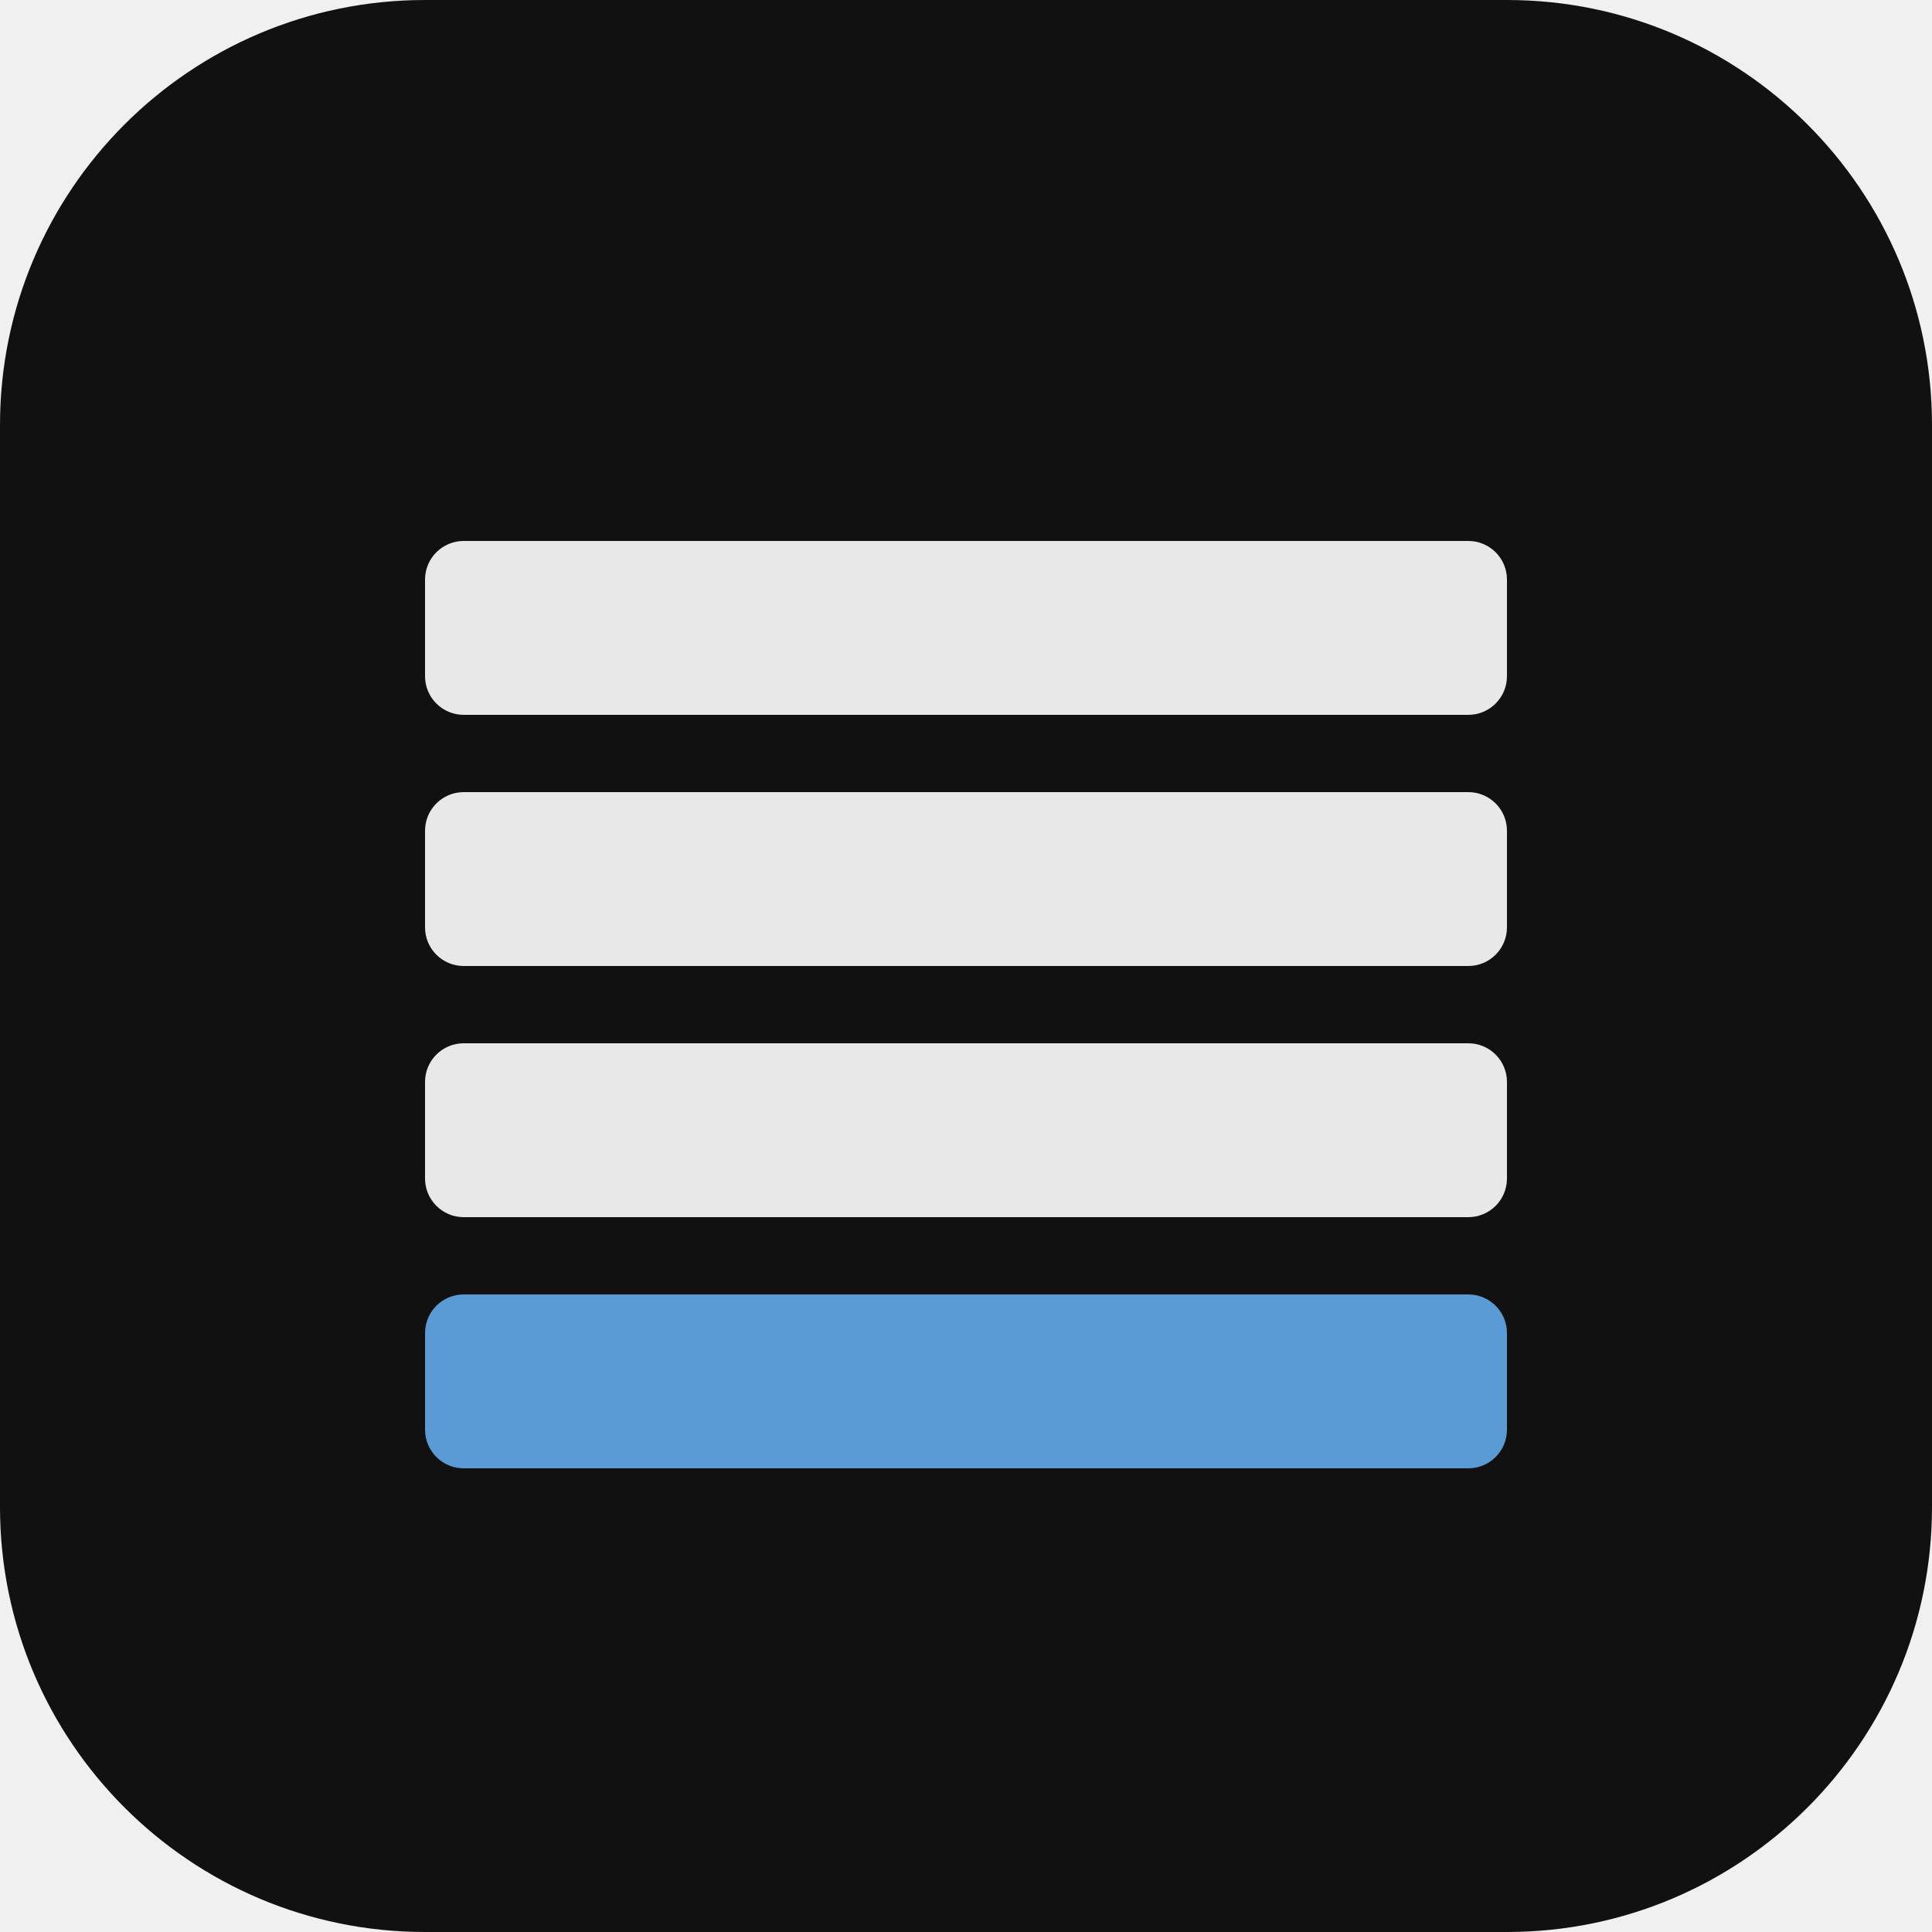
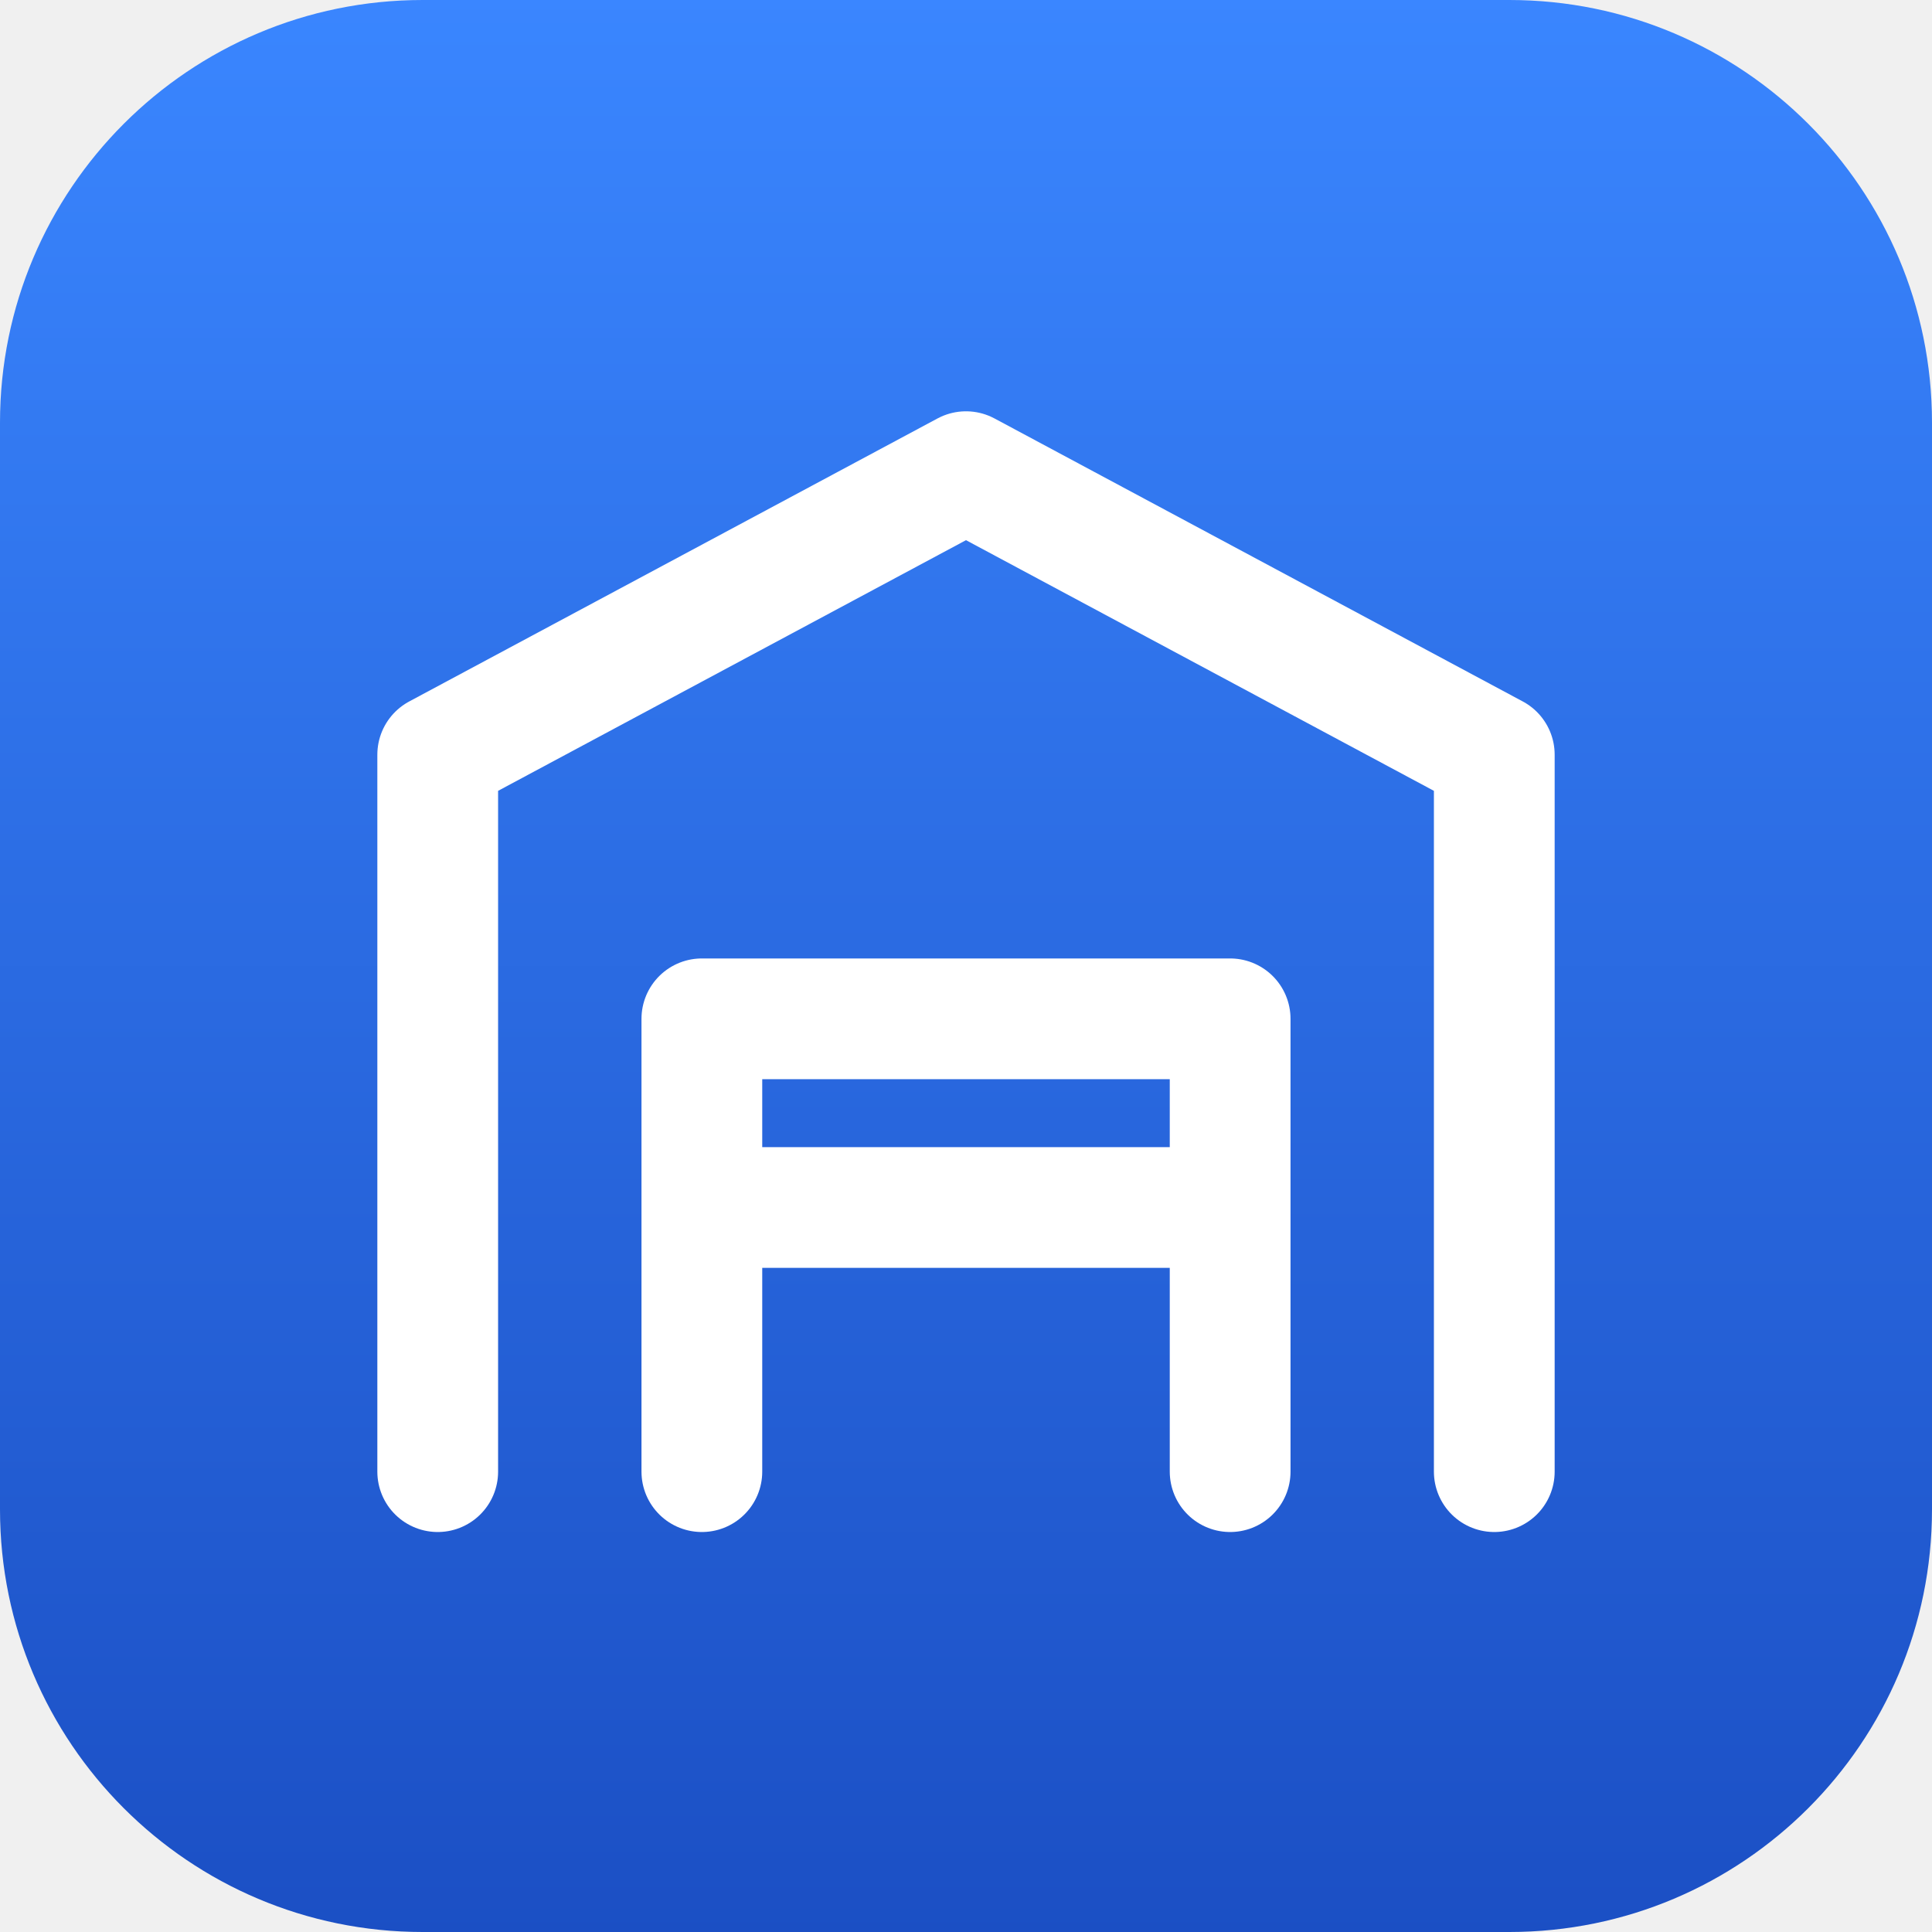
- <svg xmlns="http://www.w3.org/2000/svg" viewBox="0 0 200 200" width="200" height="200">
-   <rect width="200" height="200" rx="44" fill="#111" />
-   <g fill="#e8e8e8">
-     <rect x="44" y="56" width="112" height="18" rx="4" />
-     <rect x="44" y="82" width="112" height="18" rx="4" />
-     <rect x="44" y="108" width="112" height="18" rx="4" />
+ <svg xmlns="http://www.w3.org/2000/svg" width="200" height="200" viewBox="0 0 1024 1024">
+   <defs>
+     <linearGradient id="g" x1="0" y1="0" x2="0" y2="1">
+       <stop offset="0" stop-color="#3a86ff" />
+       <stop offset="1" stop-color="#1b4fc4" />
+     </linearGradient>
+   </defs>
+   <rect width="1024" height="1024" rx="224" fill="url(#g)" />
+   <g fill="none" stroke="#fff" stroke-linecap="round" stroke-linejoin="round" stroke-width="64">
+     <path d="M232 780V400L512 250L792 400V780" />
+     <path d="M372 780V540H652V780M372 640H652" />
  </g>
-   <rect x="44" y="134" width="112" height="18" rx="4" fill="#5B9BD5" />
</svg>
